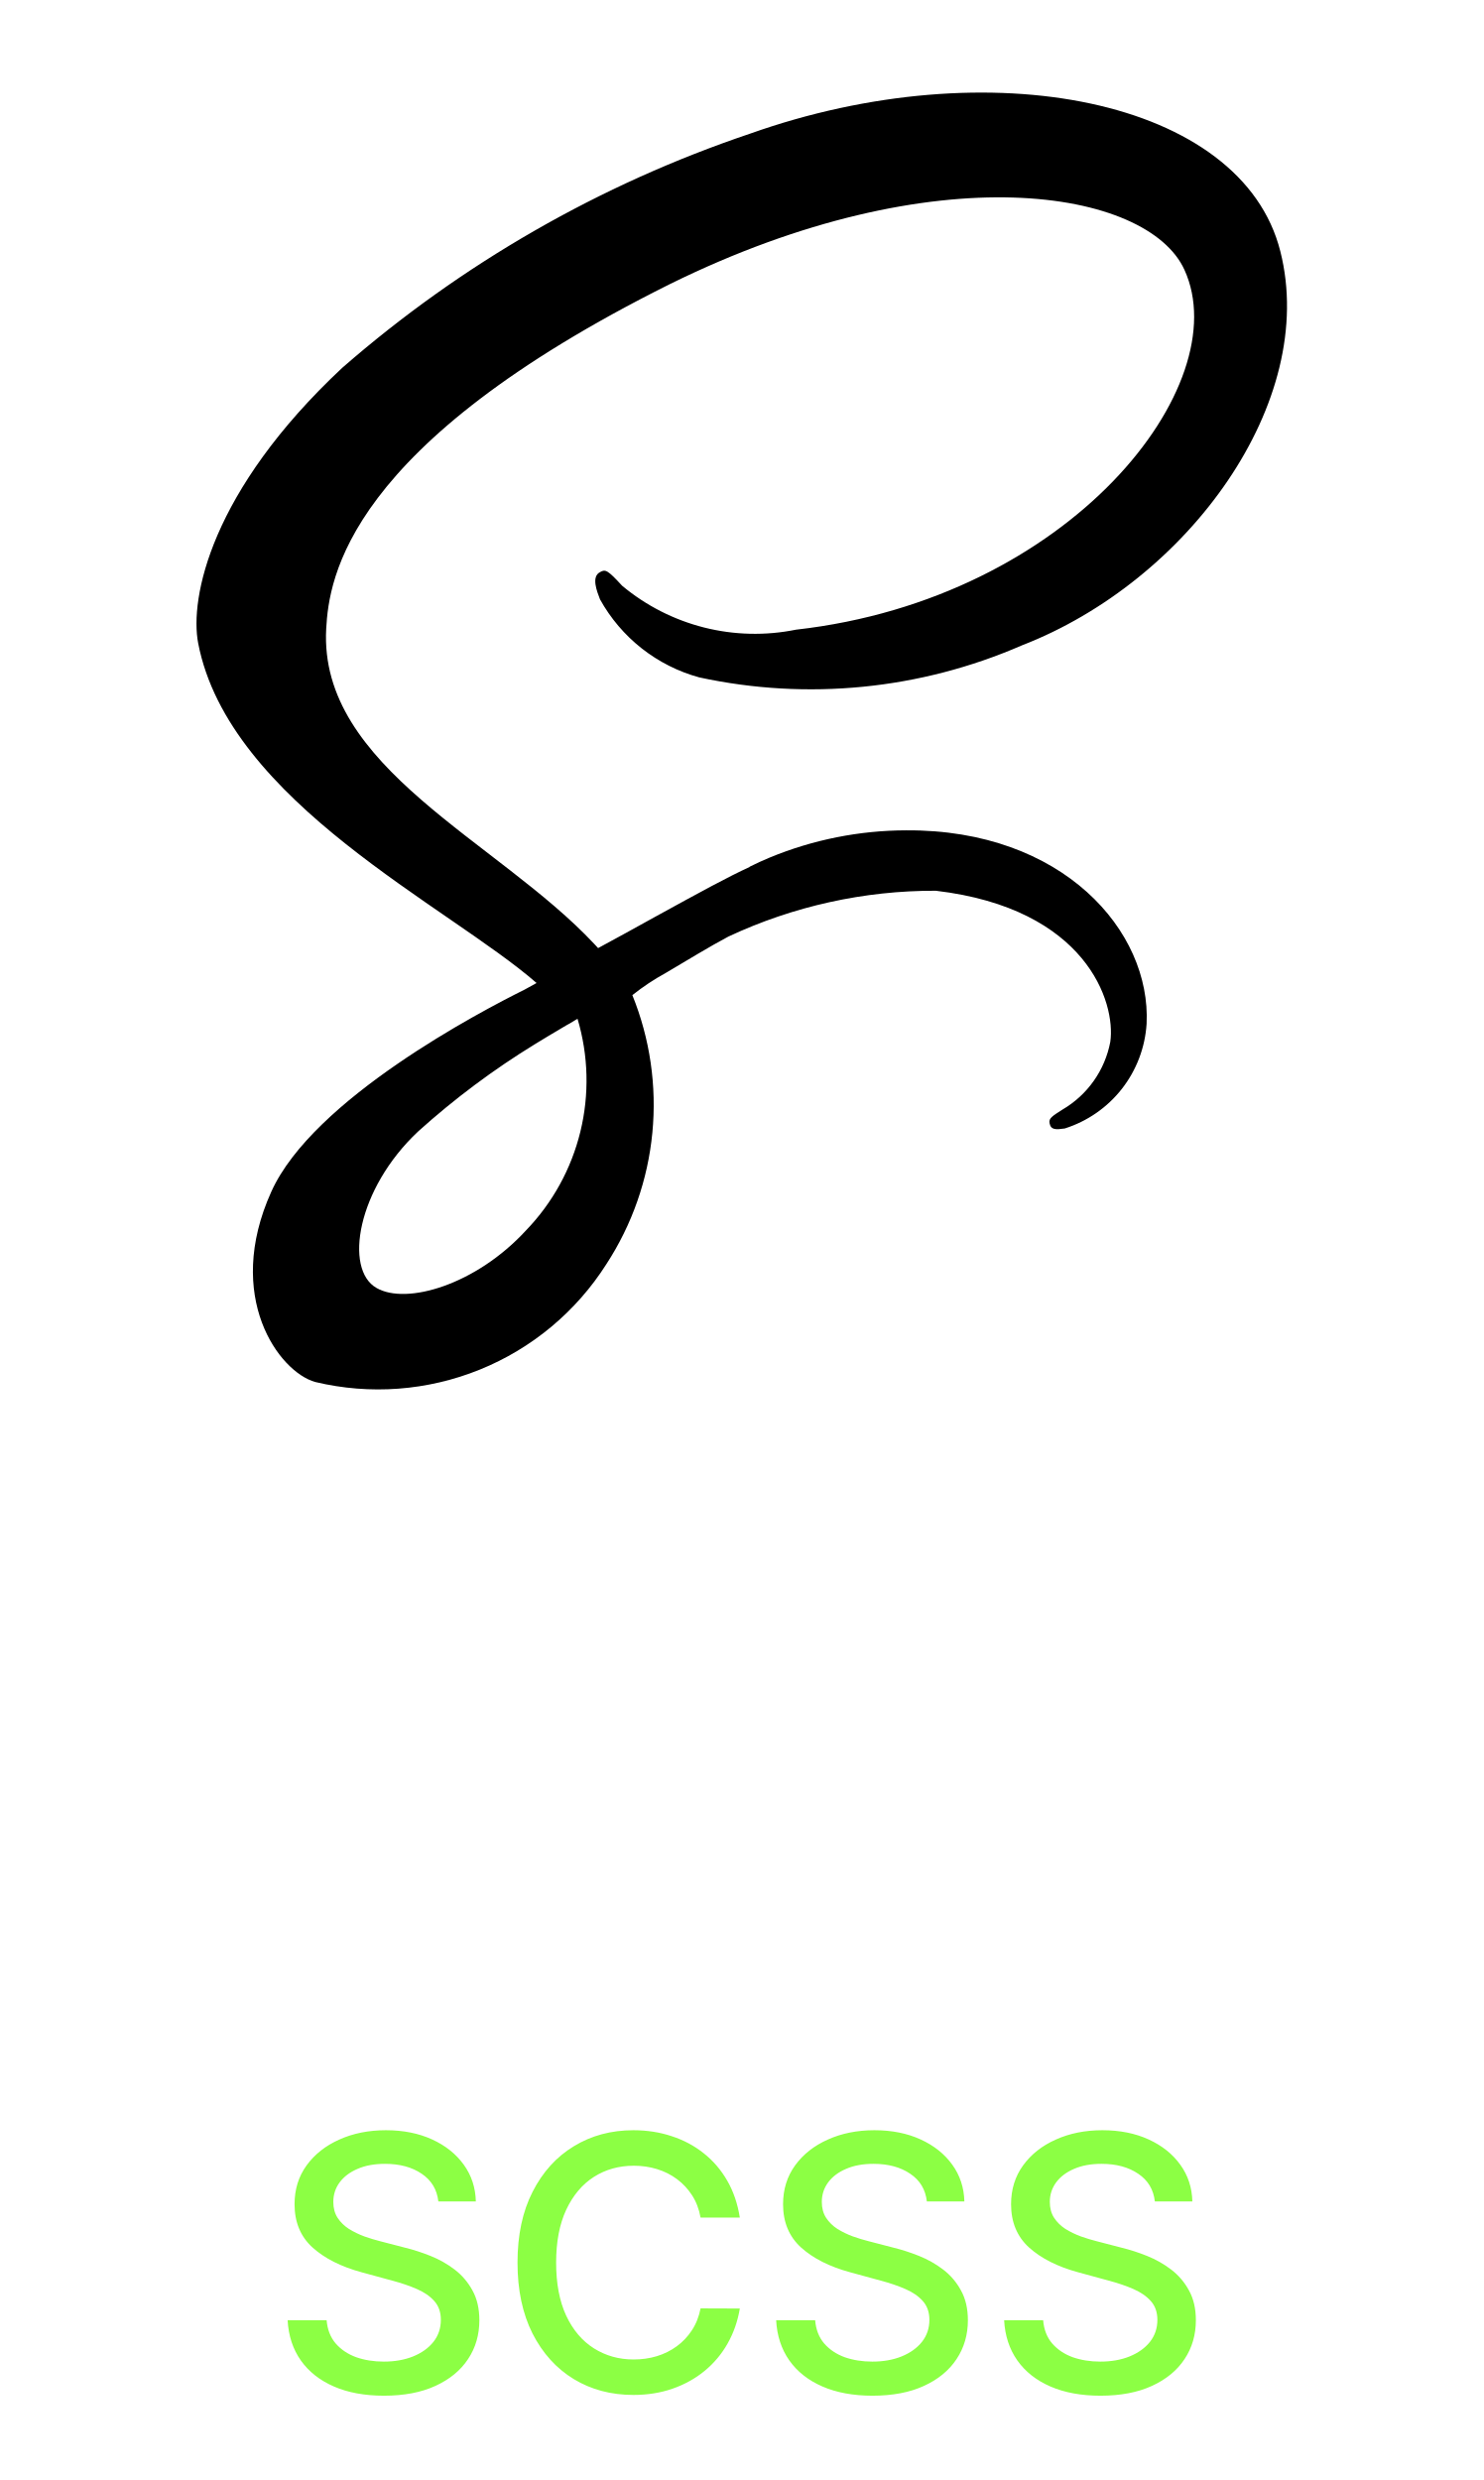
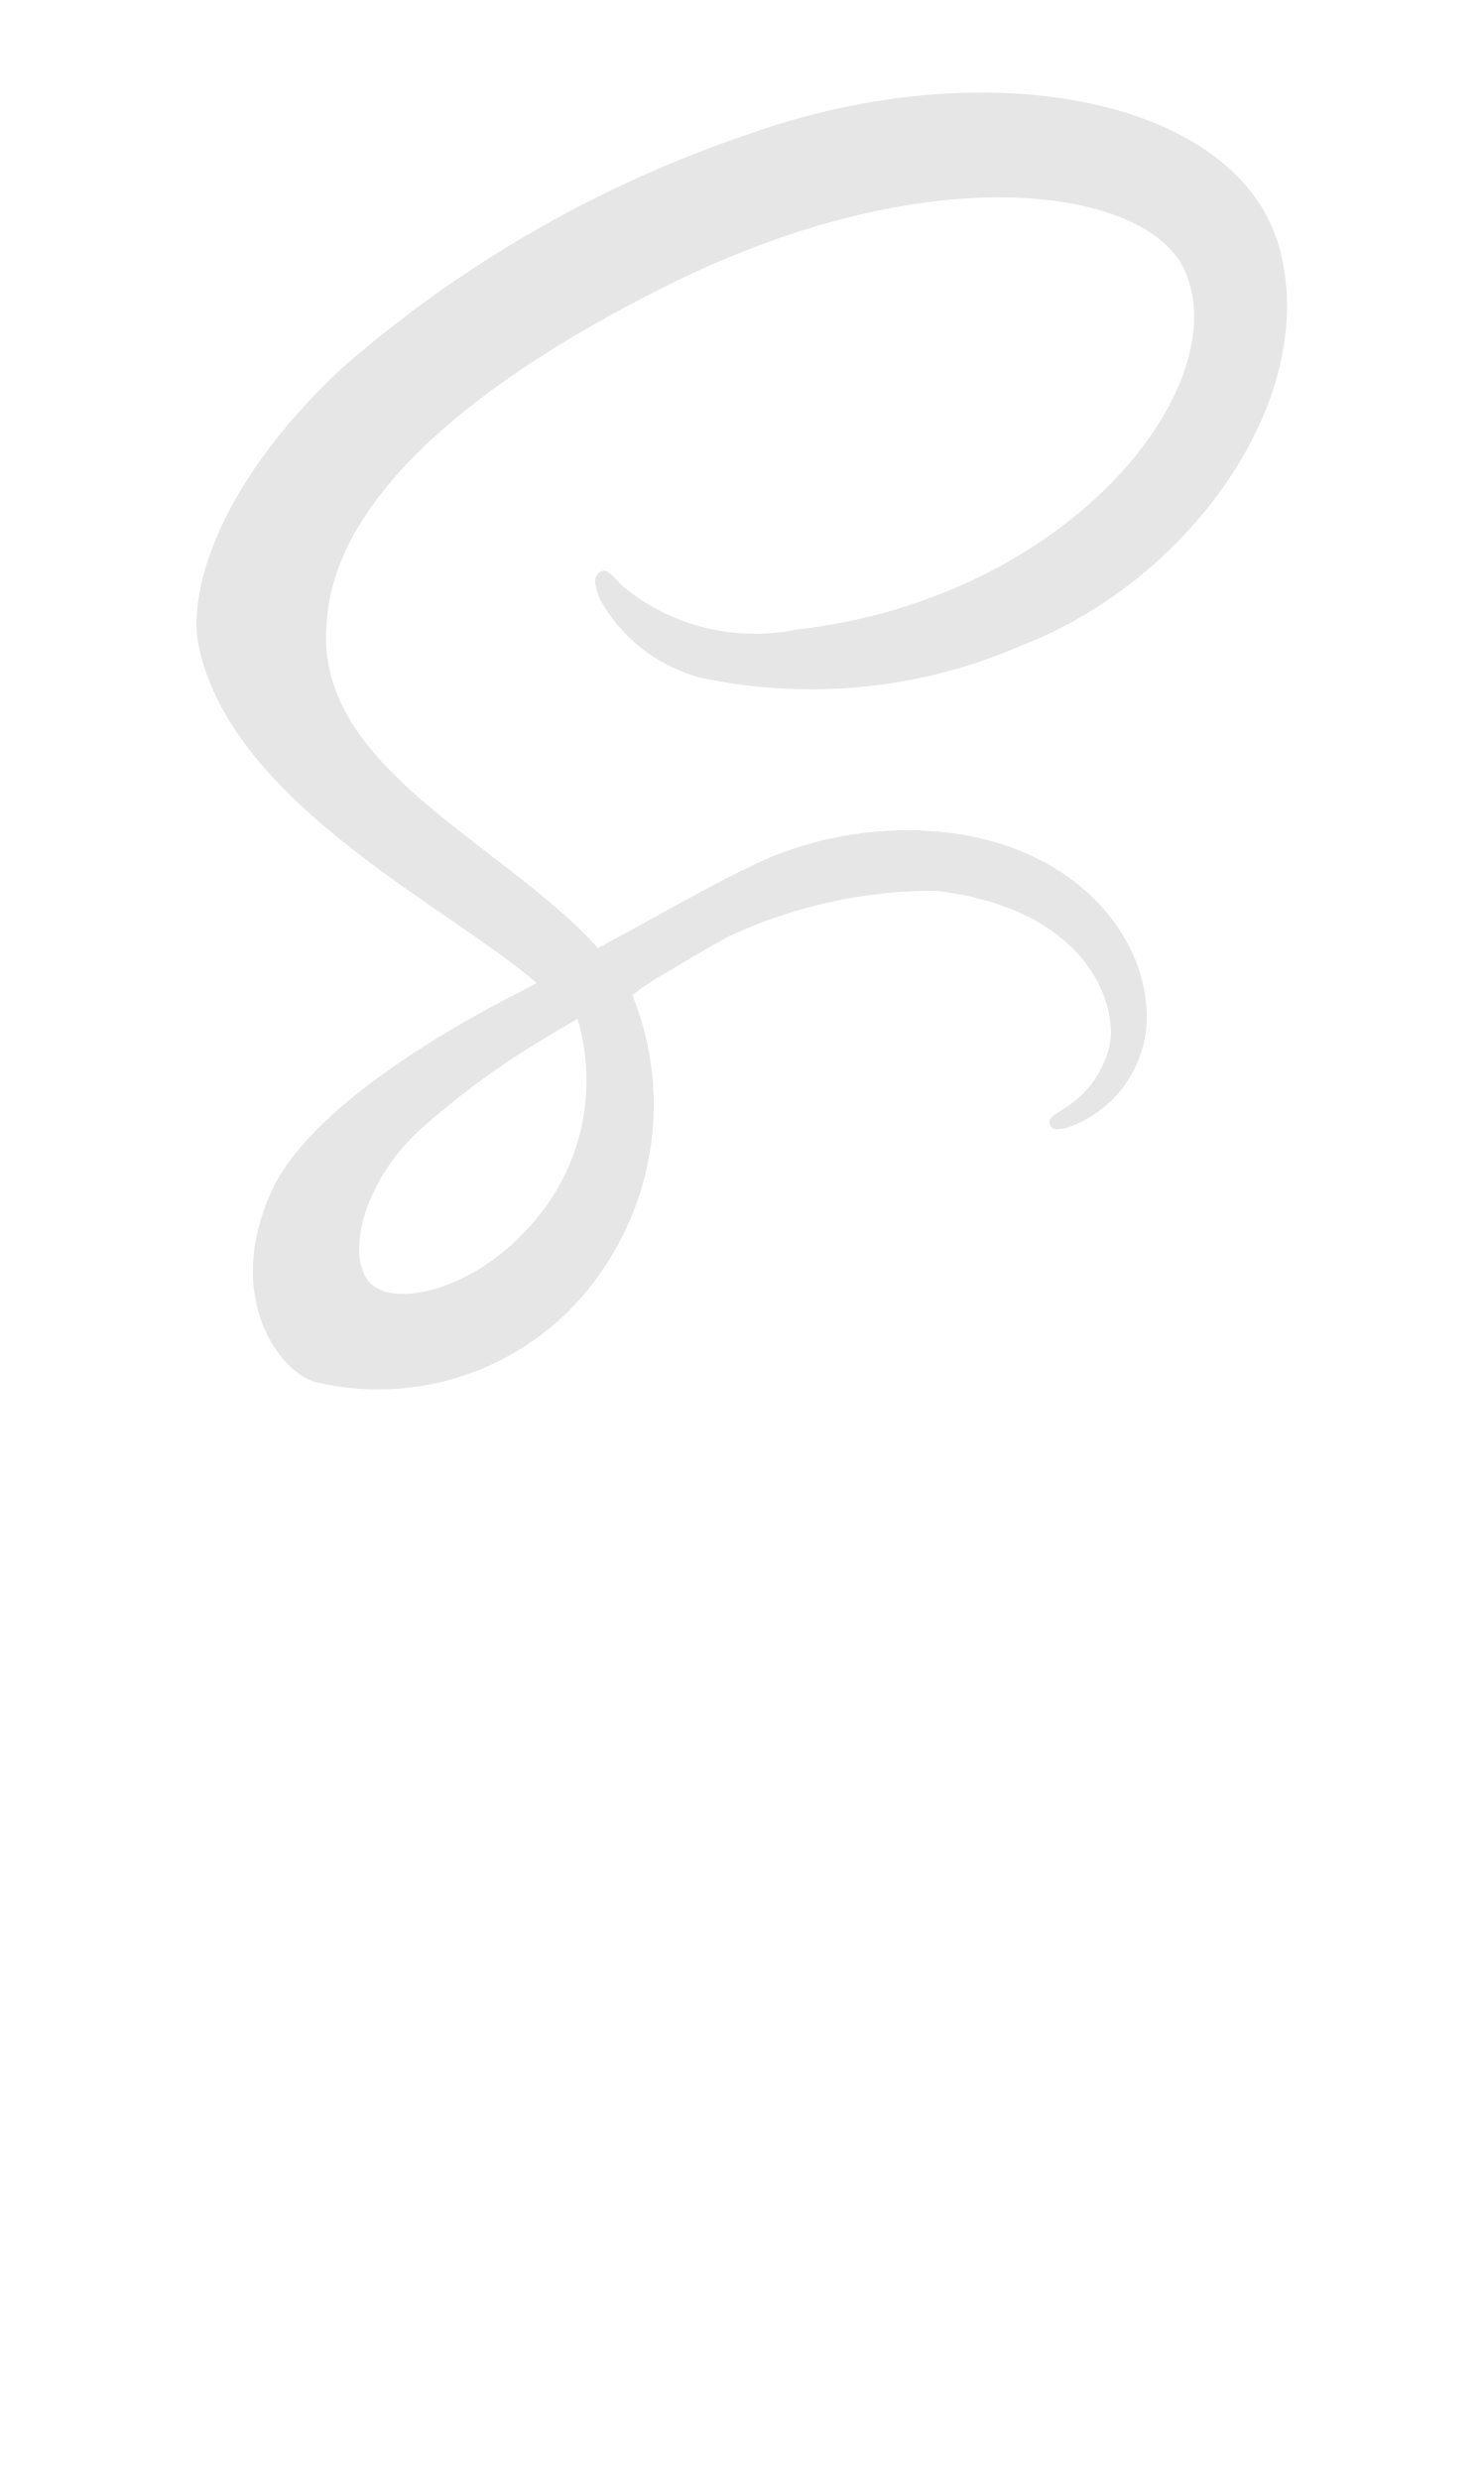
<svg xmlns="http://www.w3.org/2000/svg" width="67" height="112" viewBox="0 0 67 112" fill="none">
-   <path d="M19.797 99.421C19.736 98.883 19.486 98.466 19.047 98.171C18.608 97.871 18.055 97.722 17.388 97.722C16.91 97.722 16.498 97.797 16.149 97.949C15.801 98.097 15.53 98.301 15.337 98.562C15.147 98.82 15.053 99.114 15.053 99.443C15.053 99.72 15.117 99.958 15.246 100.159C15.378 100.36 15.551 100.528 15.763 100.665C15.979 100.797 16.21 100.909 16.456 101C16.702 101.087 16.939 101.159 17.166 101.216L18.303 101.511C18.674 101.602 19.055 101.725 19.445 101.881C19.835 102.036 20.197 102.241 20.53 102.494C20.863 102.748 21.132 103.062 21.337 103.438C21.545 103.812 21.649 104.261 21.649 104.784C21.649 105.443 21.479 106.028 21.138 106.54C20.801 107.051 20.31 107.455 19.666 107.75C19.026 108.045 18.251 108.193 17.342 108.193C16.471 108.193 15.717 108.055 15.081 107.778C14.445 107.502 13.947 107.11 13.587 106.602C13.227 106.091 13.028 105.485 12.99 104.784H14.751C14.786 105.205 14.922 105.555 15.161 105.835C15.403 106.112 15.712 106.318 16.087 106.455C16.465 106.587 16.88 106.653 17.331 106.653C17.827 106.653 18.268 106.576 18.655 106.42C19.045 106.261 19.352 106.042 19.575 105.761C19.799 105.477 19.91 105.146 19.91 104.767C19.91 104.422 19.812 104.14 19.615 103.92C19.422 103.701 19.159 103.519 18.825 103.375C18.496 103.231 18.123 103.104 17.706 102.994L16.331 102.619C15.399 102.366 14.661 101.992 14.115 101.5C13.573 101.008 13.303 100.356 13.303 99.546C13.303 98.875 13.484 98.29 13.848 97.79C14.212 97.29 14.704 96.901 15.325 96.625C15.947 96.345 16.647 96.204 17.428 96.204C18.215 96.204 18.91 96.343 19.513 96.619C20.119 96.896 20.596 97.276 20.945 97.761C21.293 98.242 21.475 98.796 21.49 99.421H19.797ZM33.412 100.148H31.639C31.571 99.769 31.444 99.436 31.259 99.148C31.073 98.86 30.846 98.615 30.577 98.415C30.308 98.214 30.007 98.062 29.673 97.96C29.344 97.858 28.993 97.807 28.622 97.807C27.952 97.807 27.351 97.975 26.821 98.312C26.294 98.65 25.878 99.144 25.571 99.796C25.268 100.447 25.116 101.242 25.116 102.182C25.116 103.129 25.268 103.928 25.571 104.58C25.878 105.231 26.296 105.723 26.827 106.057C27.357 106.39 27.954 106.557 28.616 106.557C28.984 106.557 29.332 106.508 29.662 106.409C29.995 106.307 30.296 106.157 30.565 105.96C30.834 105.763 31.062 105.523 31.247 105.239C31.437 104.951 31.567 104.621 31.639 104.25L33.412 104.256C33.317 104.828 33.133 105.354 32.861 105.835C32.592 106.312 32.245 106.725 31.821 107.074C31.401 107.419 30.919 107.686 30.378 107.875C29.836 108.064 29.245 108.159 28.605 108.159C27.598 108.159 26.7 107.92 25.912 107.443C25.124 106.962 24.503 106.275 24.048 105.381C23.598 104.487 23.372 103.42 23.372 102.182C23.372 100.939 23.599 99.873 24.054 98.983C24.509 98.089 25.13 97.403 25.918 96.926C26.706 96.445 27.601 96.204 28.605 96.204C29.223 96.204 29.798 96.294 30.332 96.472C30.87 96.646 31.353 96.903 31.781 97.244C32.209 97.581 32.563 97.994 32.844 98.483C33.124 98.968 33.313 99.523 33.412 100.148ZM41.859 99.421C41.799 98.883 41.549 98.466 41.109 98.171C40.67 97.871 40.117 97.722 39.45 97.722C38.973 97.722 38.56 97.797 38.212 97.949C37.863 98.097 37.592 98.301 37.399 98.562C37.21 98.82 37.115 99.114 37.115 99.443C37.115 99.72 37.179 99.958 37.308 100.159C37.441 100.36 37.613 100.528 37.825 100.665C38.041 100.797 38.272 100.909 38.519 101C38.765 101.087 39.001 101.159 39.229 101.216L40.365 101.511C40.736 101.602 41.117 101.725 41.507 101.881C41.897 102.036 42.259 102.241 42.592 102.494C42.926 102.748 43.195 103.062 43.399 103.438C43.608 103.812 43.712 104.261 43.712 104.784C43.712 105.443 43.541 106.028 43.2 106.54C42.863 107.051 42.373 107.455 41.729 107.75C41.089 108.045 40.314 108.193 39.405 108.193C38.534 108.193 37.78 108.055 37.144 107.778C36.507 107.502 36.009 107.11 35.649 106.602C35.289 106.091 35.09 105.485 35.053 104.784H36.814C36.848 105.205 36.984 105.555 37.223 105.835C37.465 106.112 37.774 106.318 38.149 106.455C38.528 106.587 38.943 106.653 39.394 106.653C39.89 106.653 40.331 106.576 40.717 106.42C41.108 106.261 41.414 106.042 41.638 105.761C41.861 105.477 41.973 105.146 41.973 104.767C41.973 104.422 41.874 104.14 41.678 103.92C41.484 103.701 41.221 103.519 40.888 103.375C40.558 103.231 40.185 103.104 39.769 102.994L38.394 102.619C37.462 102.366 36.723 101.992 36.178 101.5C35.636 101.008 35.365 100.356 35.365 99.546C35.365 98.875 35.547 98.29 35.91 97.79C36.274 97.29 36.767 96.901 37.388 96.625C38.009 96.345 38.71 96.204 39.49 96.204C40.278 96.204 40.973 96.343 41.575 96.619C42.181 96.896 42.659 97.276 43.007 97.761C43.356 98.242 43.537 98.796 43.553 99.421H41.859ZM52.156 99.421C52.096 98.883 51.846 98.466 51.406 98.171C50.967 97.871 50.414 97.722 49.747 97.722C49.27 97.722 48.857 97.797 48.508 97.949C48.16 98.097 47.889 98.301 47.696 98.562C47.507 98.82 47.412 99.114 47.412 99.443C47.412 99.72 47.476 99.958 47.605 100.159C47.738 100.36 47.91 100.528 48.122 100.665C48.338 100.797 48.569 100.909 48.815 101C49.062 101.087 49.298 101.159 49.526 101.216L50.662 101.511C51.033 101.602 51.414 101.725 51.804 101.881C52.194 102.036 52.556 102.241 52.889 102.494C53.222 102.748 53.492 103.062 53.696 103.438C53.904 103.812 54.008 104.261 54.008 104.784C54.008 105.443 53.838 106.028 53.497 106.54C53.16 107.051 52.669 107.455 52.026 107.75C51.385 108.045 50.611 108.193 49.702 108.193C48.831 108.193 48.077 108.055 47.44 107.778C46.804 107.502 46.306 107.11 45.946 106.602C45.586 106.091 45.387 105.485 45.349 104.784H47.111C47.145 105.205 47.281 105.555 47.52 105.835C47.762 106.112 48.071 106.318 48.446 106.455C48.825 106.587 49.24 106.653 49.69 106.653C50.187 106.653 50.628 106.576 51.014 106.42C51.404 106.261 51.711 106.042 51.935 105.761C52.158 105.477 52.27 105.146 52.27 104.767C52.27 104.422 52.171 104.14 51.974 103.92C51.781 103.701 51.518 103.519 51.185 103.375C50.855 103.231 50.482 103.104 50.065 102.994L48.69 102.619C47.758 102.366 47.02 101.992 46.474 101.5C45.933 101.008 45.662 100.356 45.662 99.546C45.662 98.875 45.844 98.29 46.207 97.79C46.571 97.29 47.063 96.901 47.685 96.625C48.306 96.345 49.007 96.204 49.787 96.204C50.575 96.204 51.27 96.343 51.872 96.619C52.478 96.896 52.956 97.276 53.304 97.761C53.653 98.242 53.834 98.796 53.849 99.421H52.156Z" fill="#8cff44" />
-   <path d="M33.858 39.153C32.851 39.616 31.747 40.219 29.539 41.431C28.701 41.902 27.826 42.373 27.012 42.817C26.955 42.761 26.896 42.69 26.84 42.631C22.47 37.962 14.388 34.664 14.732 28.393C14.859 26.109 15.645 20.113 30.253 12.831C42.275 6.905 51.841 8.547 53.493 12.188C55.867 17.378 48.366 27.037 35.95 28.437C34.575 28.716 33.156 28.682 31.797 28.339C30.438 27.995 29.173 27.351 28.096 26.452C27.439 25.738 27.34 25.697 27.097 25.839C26.697 26.048 26.955 26.695 27.097 27.066C27.571 27.923 28.212 28.677 28.982 29.283C29.752 29.888 30.635 30.334 31.58 30.592C36.466 31.648 41.56 31.143 46.144 29.149C53.669 26.237 59.544 18.14 57.823 11.352C56.096 4.47 44.672 2.201 33.864 6.04C27.096 8.321 20.842 11.912 15.46 16.608C9.506 22.177 8.563 27.018 8.949 29.044C10.335 36.241 20.255 40.924 24.233 44.394C24.024 44.509 23.848 44.603 23.691 44.693C21.706 45.679 14.139 49.634 12.253 53.818C10.111 58.558 12.596 61.956 14.238 62.413C16.711 63.005 19.308 62.81 21.666 61.855C24.024 60.901 26.024 59.233 27.388 57.086C28.547 55.306 29.258 53.272 29.462 51.158C29.666 49.043 29.356 46.911 28.559 44.942C29.029 44.567 29.531 44.233 30.058 43.944C31.071 43.345 32.036 42.754 32.893 42.298C35.825 40.925 39.025 40.217 42.262 40.227C49.059 41.027 50.401 45.267 50.143 47.053C50.023 47.687 49.768 48.287 49.396 48.814C49.024 49.341 48.543 49.782 47.987 50.108C47.516 50.407 47.358 50.508 47.4 50.721C47.457 51.035 47.685 51.02 48.085 50.964C49.106 50.641 50.006 50.017 50.666 49.174C51.326 48.33 51.715 47.307 51.783 46.238C51.992 42.051 47.999 37.457 40.931 37.499C38.814 37.503 36.719 37.92 34.763 38.728C34.449 38.858 34.144 38.998 33.848 39.147L33.858 39.153ZM23.756 55.566C21.499 58.022 18.358 58.95 17.001 58.164C15.536 57.327 16.116 53.694 18.886 51.096C20.526 49.618 22.299 48.294 24.183 47.141C24.512 46.931 24.997 46.655 25.581 46.303L25.738 46.217L26.082 46.008C26.576 47.664 26.621 49.422 26.212 51.102C25.803 52.781 24.956 54.322 23.756 55.566Z" fill="black" />
+   <path d="M33.858 39.153C32.851 39.616 31.747 40.219 29.539 41.431C28.701 41.902 27.826 42.373 27.012 42.817C26.955 42.761 26.896 42.69 26.84 42.631C22.47 37.962 14.388 34.664 14.732 28.393C14.859 26.109 15.645 20.113 30.253 12.831C42.275 6.905 51.841 8.547 53.493 12.188C55.867 17.378 48.366 27.037 35.95 28.437C34.575 28.716 33.156 28.682 31.797 28.339C30.438 27.995 29.173 27.351 28.096 26.452C27.439 25.738 27.34 25.697 27.097 25.839C26.697 26.048 26.955 26.695 27.097 27.066C27.571 27.923 28.212 28.677 28.982 29.283C29.752 29.888 30.635 30.334 31.58 30.592C36.466 31.648 41.56 31.143 46.144 29.149C53.669 26.237 59.544 18.14 57.823 11.352C56.096 4.47 44.672 2.201 33.864 6.04C27.096 8.321 20.842 11.912 15.46 16.608C9.506 22.177 8.563 27.018 8.949 29.044C10.335 36.241 20.255 40.924 24.233 44.394C24.024 44.509 23.848 44.603 23.691 44.693C21.706 45.679 14.139 49.634 12.253 53.818C10.111 58.558 12.596 61.956 14.238 62.413C16.711 63.005 19.308 62.81 21.666 61.855C24.024 60.901 26.024 59.233 27.388 57.086C28.547 55.306 29.258 53.272 29.462 51.158C29.666 49.043 29.356 46.911 28.559 44.942C29.029 44.567 29.531 44.233 30.058 43.944C31.071 43.345 32.036 42.754 32.893 42.298C35.825 40.925 39.025 40.217 42.262 40.227C49.059 41.027 50.401 45.267 50.143 47.053C50.023 47.687 49.768 48.287 49.396 48.814C49.024 49.341 48.543 49.782 47.987 50.108C47.516 50.407 47.358 50.508 47.4 50.721C47.457 51.035 47.685 51.02 48.085 50.964C49.106 50.641 50.006 50.017 50.666 49.174C51.326 48.33 51.715 47.307 51.783 46.238C51.992 42.051 47.999 37.457 40.931 37.499C38.814 37.503 36.719 37.92 34.763 38.728C34.449 38.858 34.144 38.998 33.848 39.147L33.858 39.153ZM23.756 55.566C21.499 58.022 18.358 58.95 17.001 58.164C15.536 57.327 16.116 53.694 18.886 51.096C20.526 49.618 22.299 48.294 24.183 47.141C24.512 46.931 24.997 46.655 25.581 46.303L25.738 46.217L26.082 46.008C26.576 47.664 26.621 49.422 26.212 51.102C25.803 52.781 24.956 54.322 23.756 55.566Z" fill="#E6E6E6" />
</svg>
